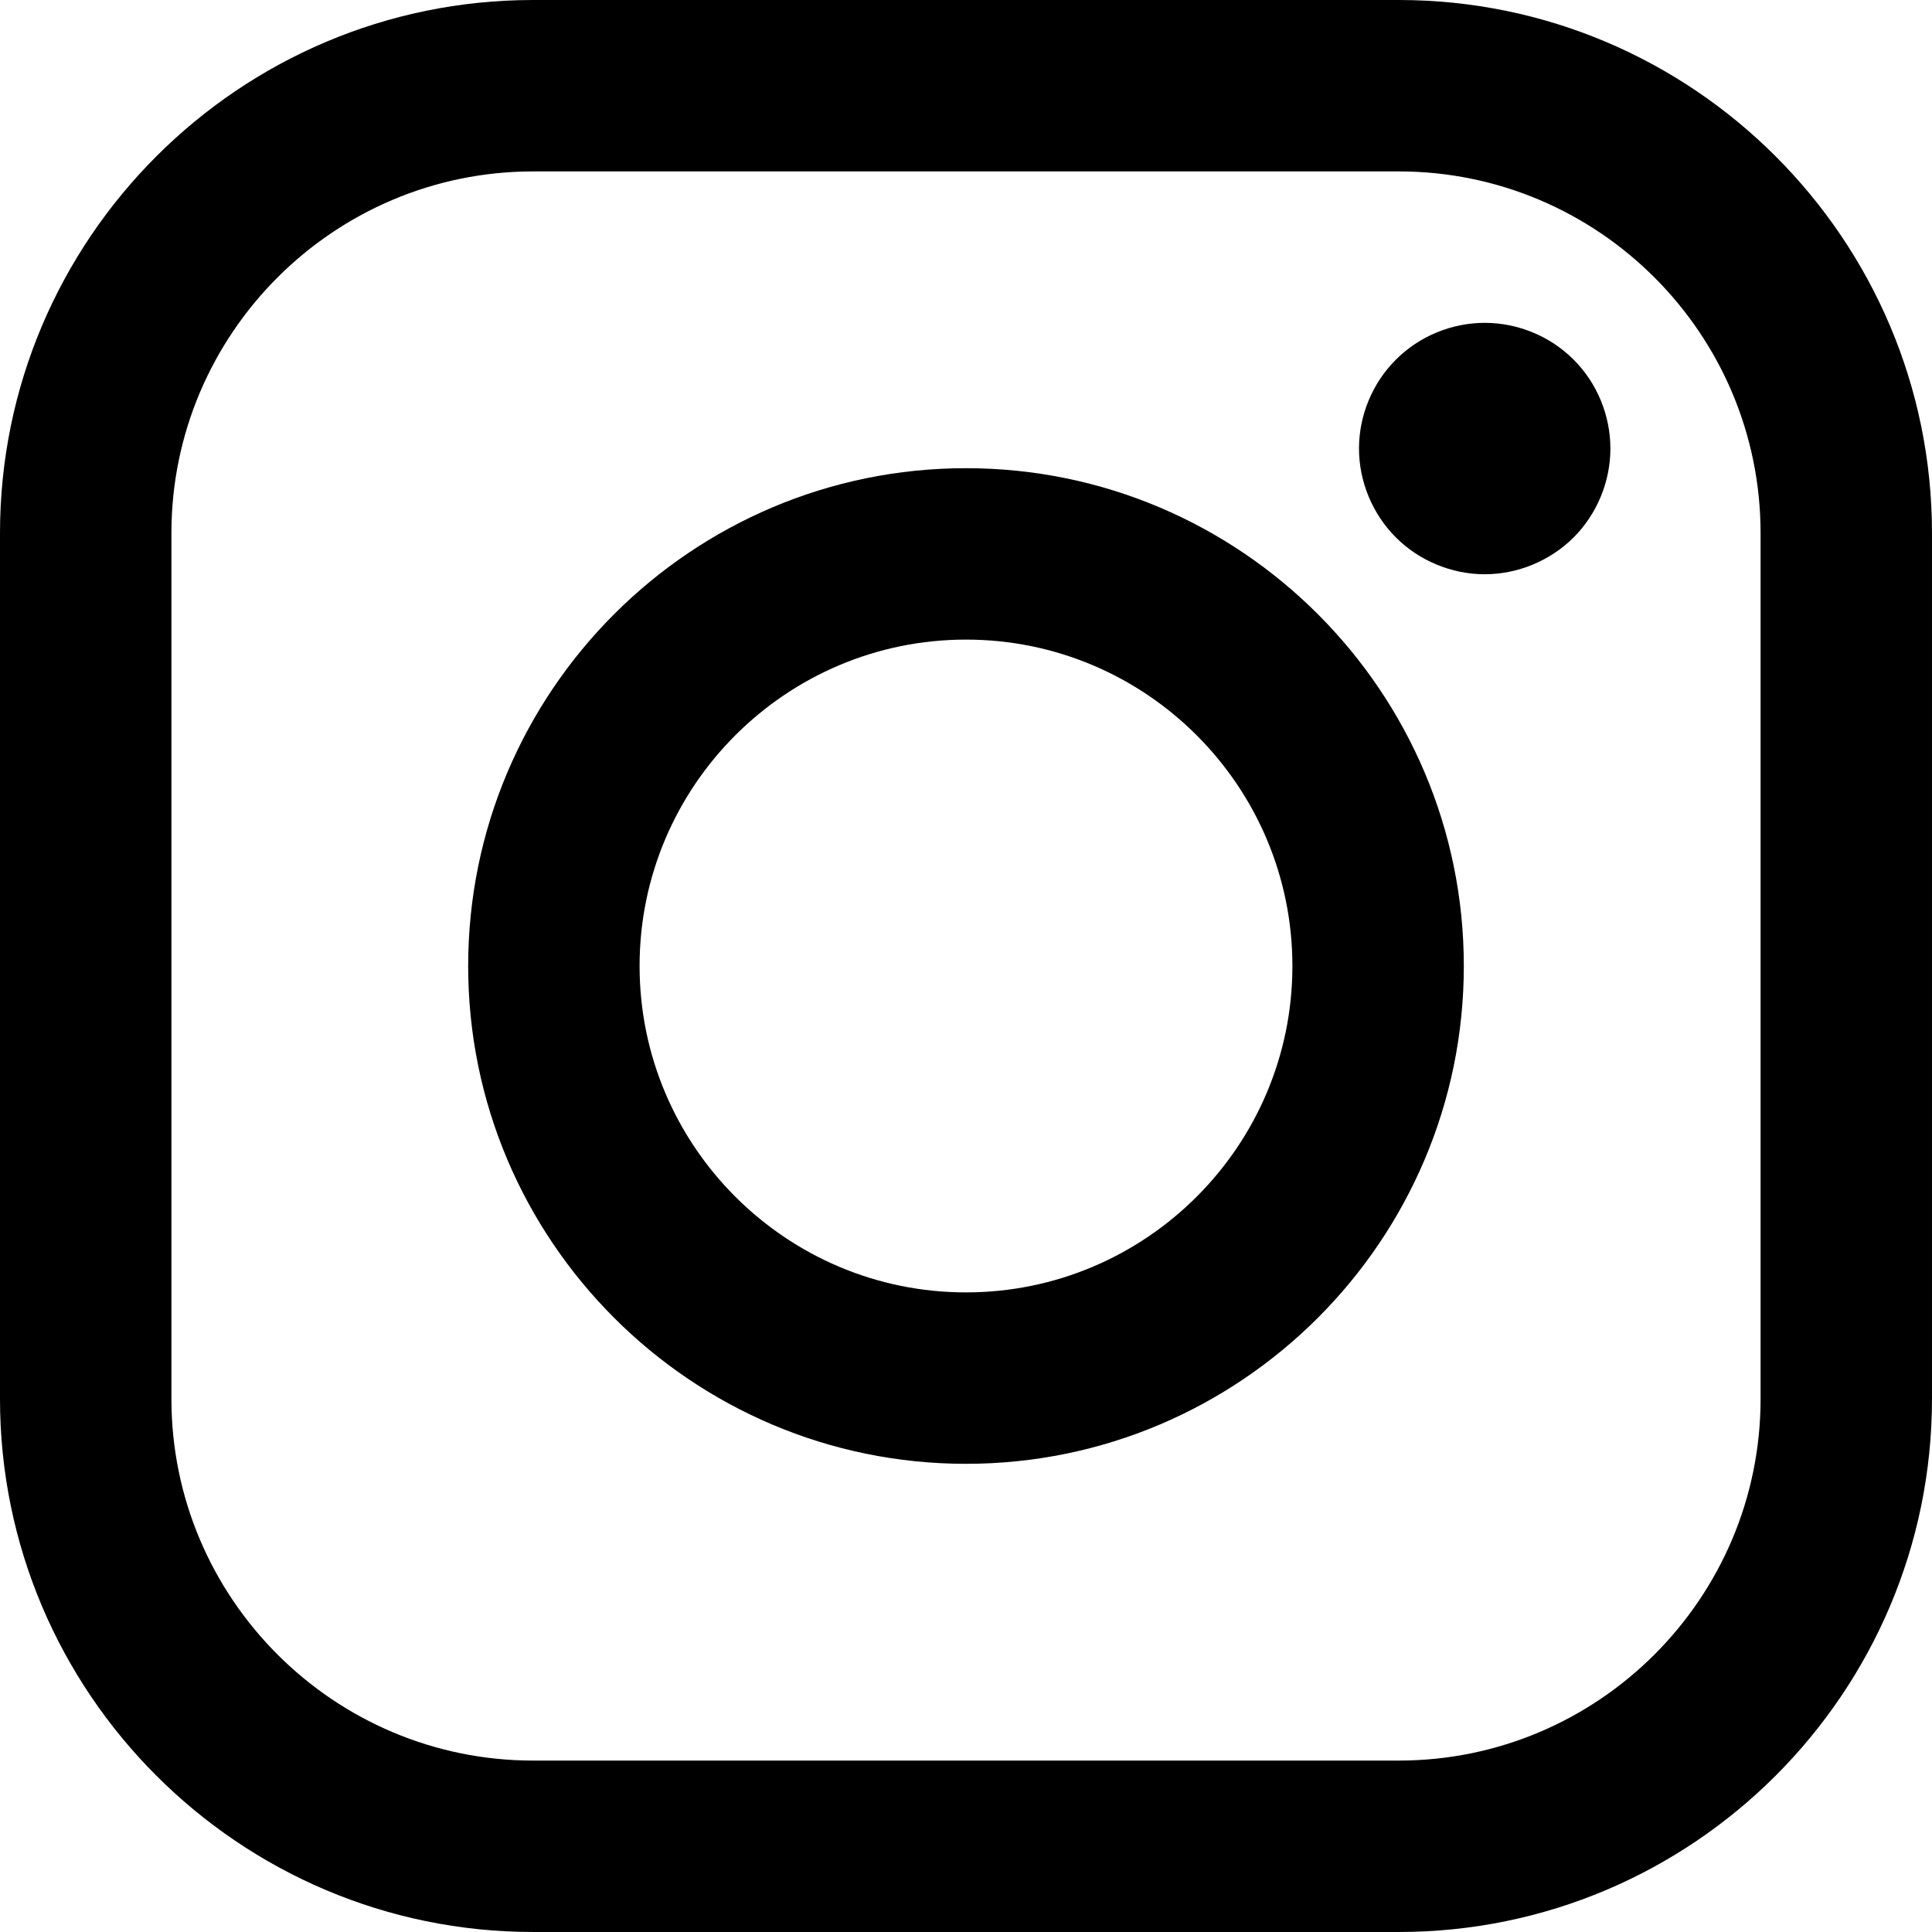
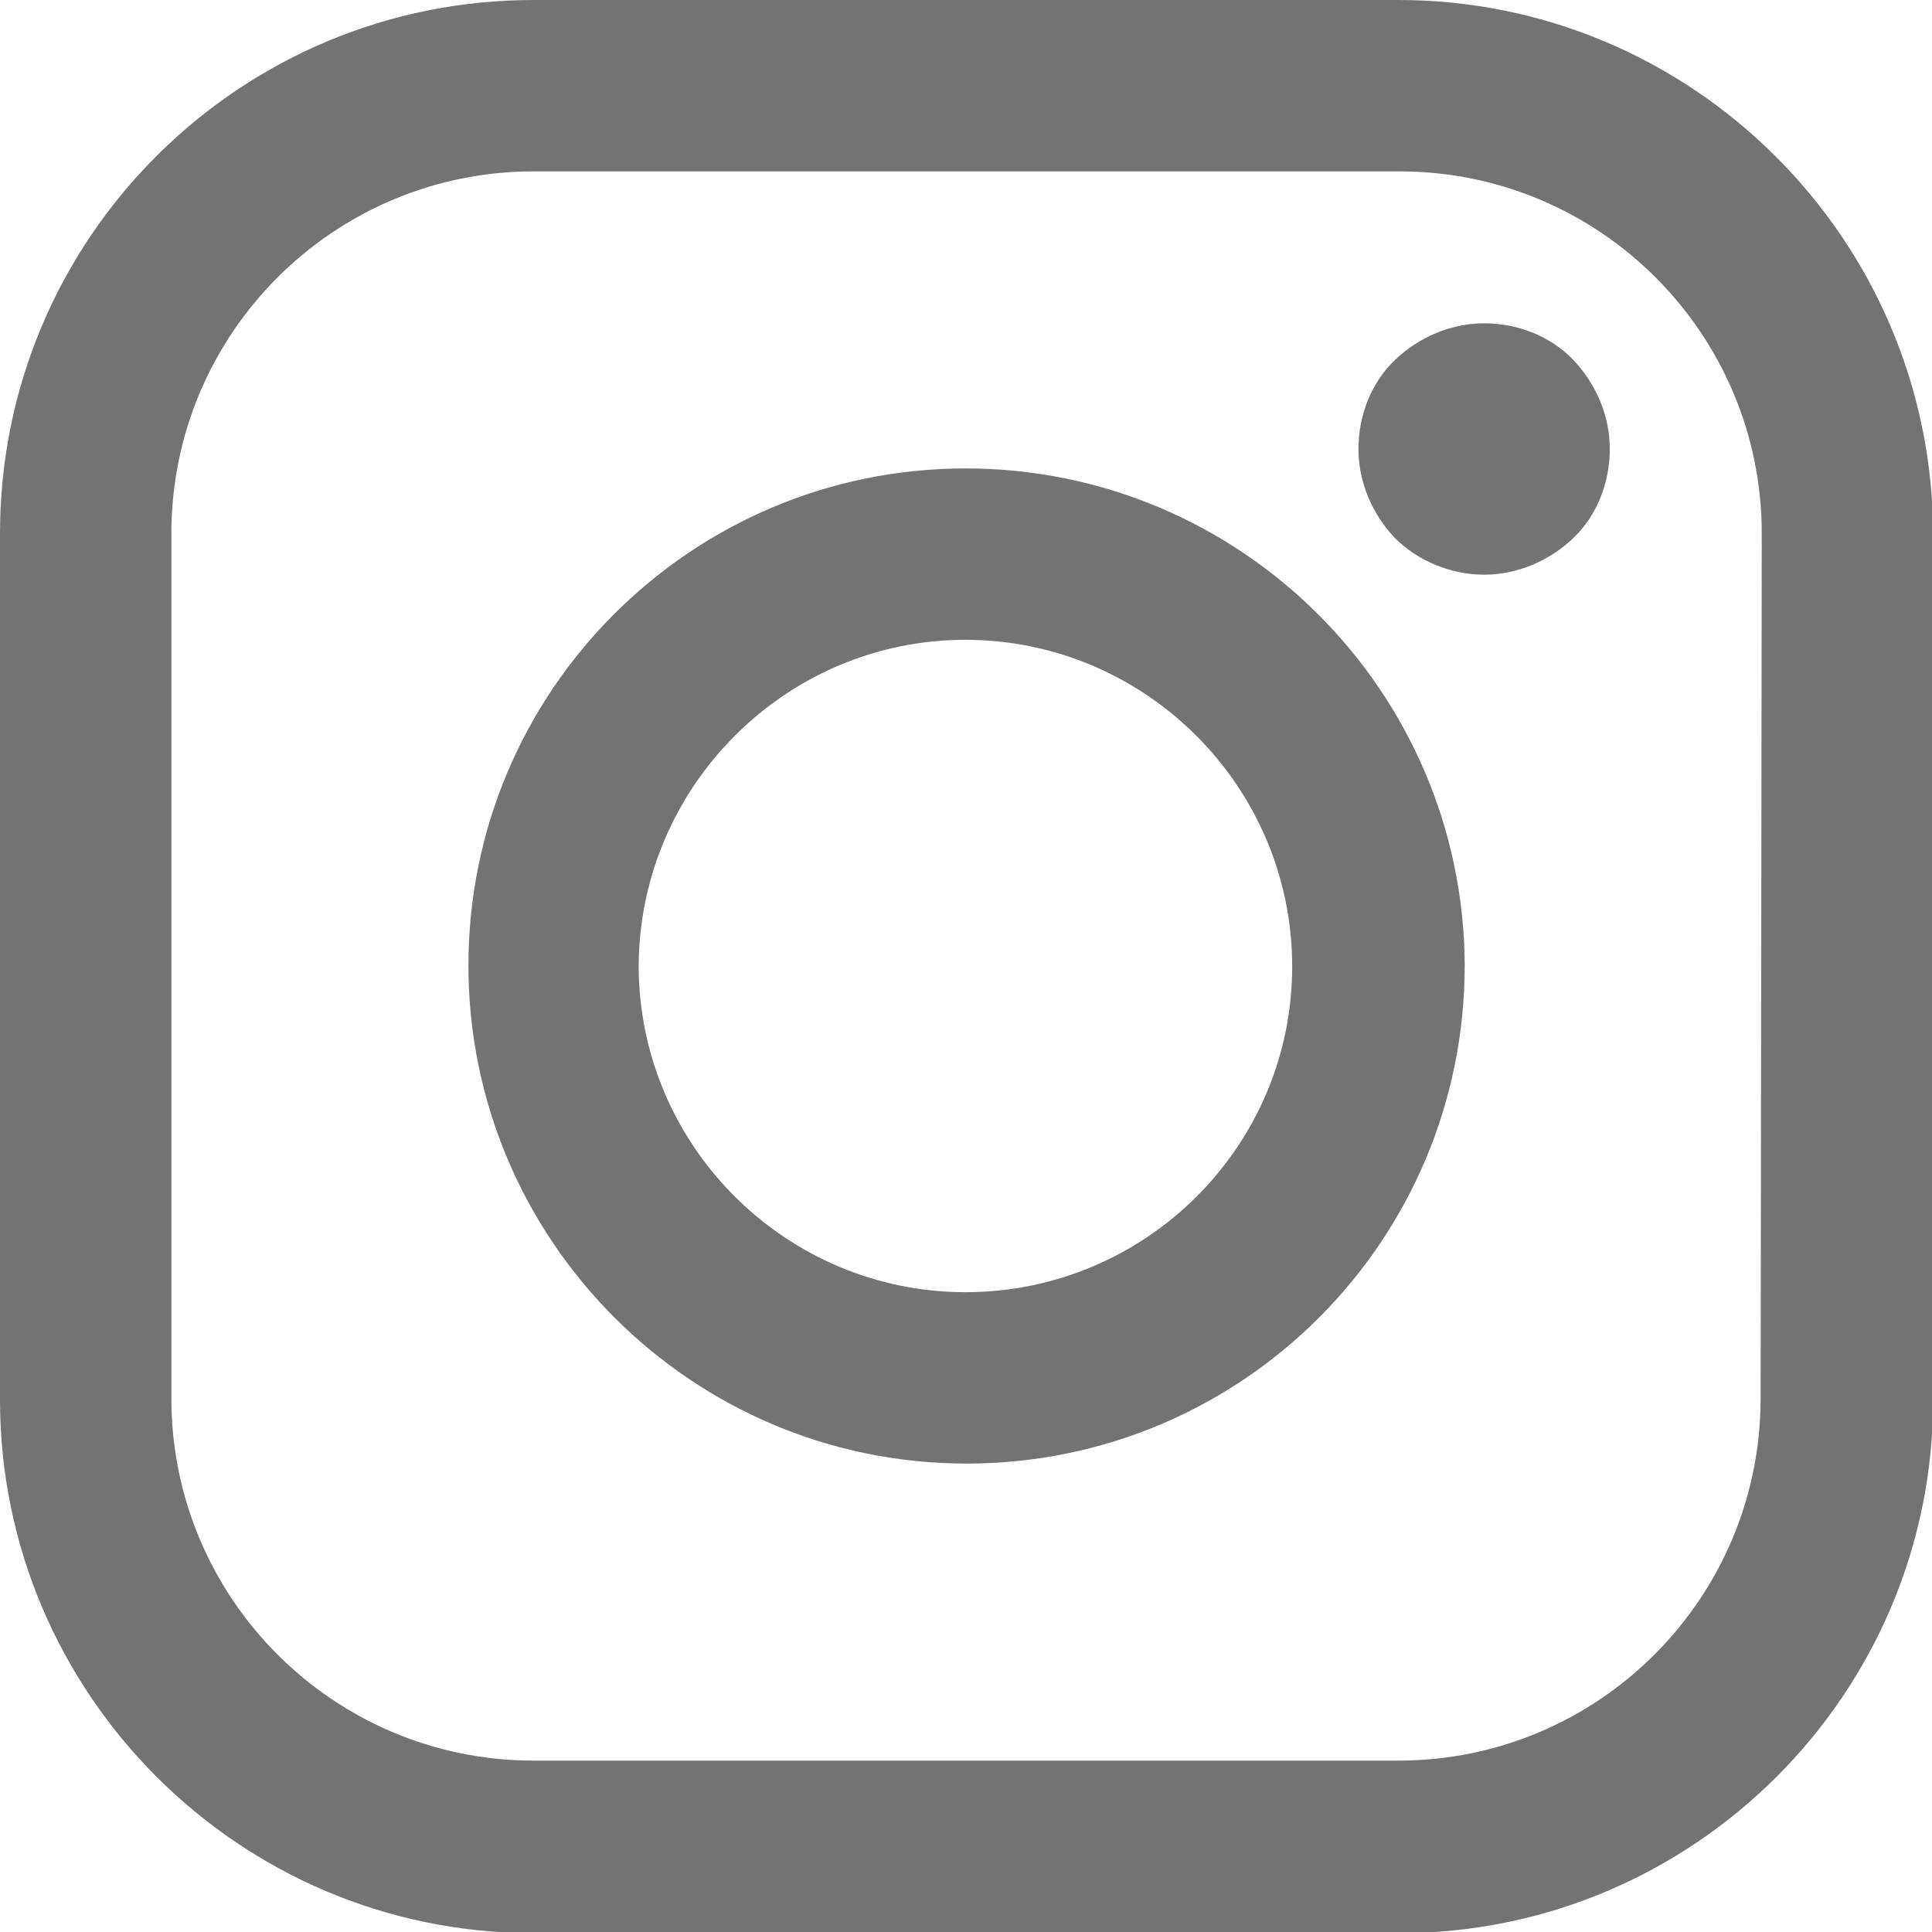
- <svg xmlns="http://www.w3.org/2000/svg" version="1.1" id="Layer_1" x="0px" y="0px" width="169.063px" height="169.063px" viewBox="0 0 169.063 169.063" style="enable-background:new 0 0 169.063 169.063;" xml:space="preserve">
+ <svg xmlns="http://www.w3.org/2000/svg" version="1.1" id="Layer_1" x="0px" y="0px" viewBox="0 0 169.1 169.1" style="enable-background:new 0 0 169.1 169.1;" xml:space="preserve">
+   <style type="text/css">
+ 	.st0{fill:#737373;}
+ </style>
  <g>
-     <path d="M122.406,0H46.654C20.929,0,0,20.93,0,46.655v75.752c0,25.726,20.929,46.655,46.654,46.655h75.752   c25.727,0,46.656-20.93,46.656-46.655V46.655C169.063,20.93,148.133,0,122.406,0z M154.063,122.407   c0,17.455-14.201,31.655-31.656,31.655H46.654C29.2,154.063,15,139.862,15,122.407V46.655C15,29.201,29.2,15,46.654,15h75.752   c17.455,0,31.656,14.201,31.656,31.655V122.407z" />
-     <path d="M84.531,40.97c-24.021,0-43.563,19.542-43.563,43.563c0,24.02,19.542,43.561,43.563,43.561s43.563-19.541,43.563-43.561   C128.094,60.512,108.552,40.97,84.531,40.97z M84.531,113.093c-15.749,0-28.563-12.812-28.563-28.561   c0-15.75,12.813-28.563,28.563-28.563s28.563,12.813,28.563,28.563C113.094,100.281,100.28,113.093,84.531,113.093z" />
-     <path d="M129.921,28.251c-2.89,0-5.729,1.17-7.77,3.22c-2.051,2.04-3.23,4.88-3.23,7.78c0,2.891,1.18,5.73,3.23,7.78   c2.04,2.04,4.88,3.22,7.77,3.22c2.9,0,5.73-1.18,7.78-3.22c2.05-2.05,3.22-4.89,3.22-7.78c0-2.9-1.17-5.74-3.22-7.78   C135.661,29.421,132.821,28.251,129.921,28.251z" />
+     <path class="st0" d="M122.4,0H46.7C20.9,0,0,20.9,0,46.7v75.8c0,25.7,20.9,46.7,46.7,46.7h75.8c25.7,0,46.7-20.9,46.7-46.7V46.7   C169.1,20.9,148.1,0,122.4,0z M154.1,122.4c0,17.5-14.2,31.7-31.7,31.7H46.7c-17.5,0-31.7-14.2-31.7-31.7V46.7   C15,29.2,29.2,15,46.7,15h75.8c17.5,0,31.7,14.2,31.7,31.7L154.1,122.4L154.1,122.4z" />
+     <path class="st0" d="M84.5,41C60.5,41,41,60.5,41,84.5c0,24,19.5,43.6,43.6,43.6s43.6-19.5,43.6-43.6C128.1,60.5,108.6,41,84.5,41z    M84.5,113.1c-15.7,0-28.6-12.8-28.6-28.6C56,68.8,68.8,56,84.5,56s28.6,12.8,28.6,28.6C113.1,100.3,100.3,113.1,84.5,113.1z" />
+     <path class="st0" d="M129.9,28.3c-2.9,0-5.7,1.2-7.8,3.2c-2.1,2-3.2,4.9-3.2,7.8c0,2.9,1.2,5.7,3.2,7.8c2,2,4.9,3.2,7.8,3.2   c2.9,0,5.7-1.2,7.8-3.2c2.1-2,3.2-4.9,3.2-7.8c0-2.9-1.2-5.7-3.2-7.8C135.7,29.4,132.8,28.3,129.9,28.3z" />
  </g>
-   <g>
- </g>
-   <g>
- </g>
-   <g>
- </g>
-   <g>
- </g>
-   <g>
- </g>
-   <g>
- </g>
-   <g>
- </g>
-   <g>
- </g>
-   <g>
- </g>
-   <g>
- </g>
-   <g>
- </g>
-   <g>
- </g>
-   <g>
- </g>
-   <g>
- </g>
-   <g>
- </g>
</svg>
